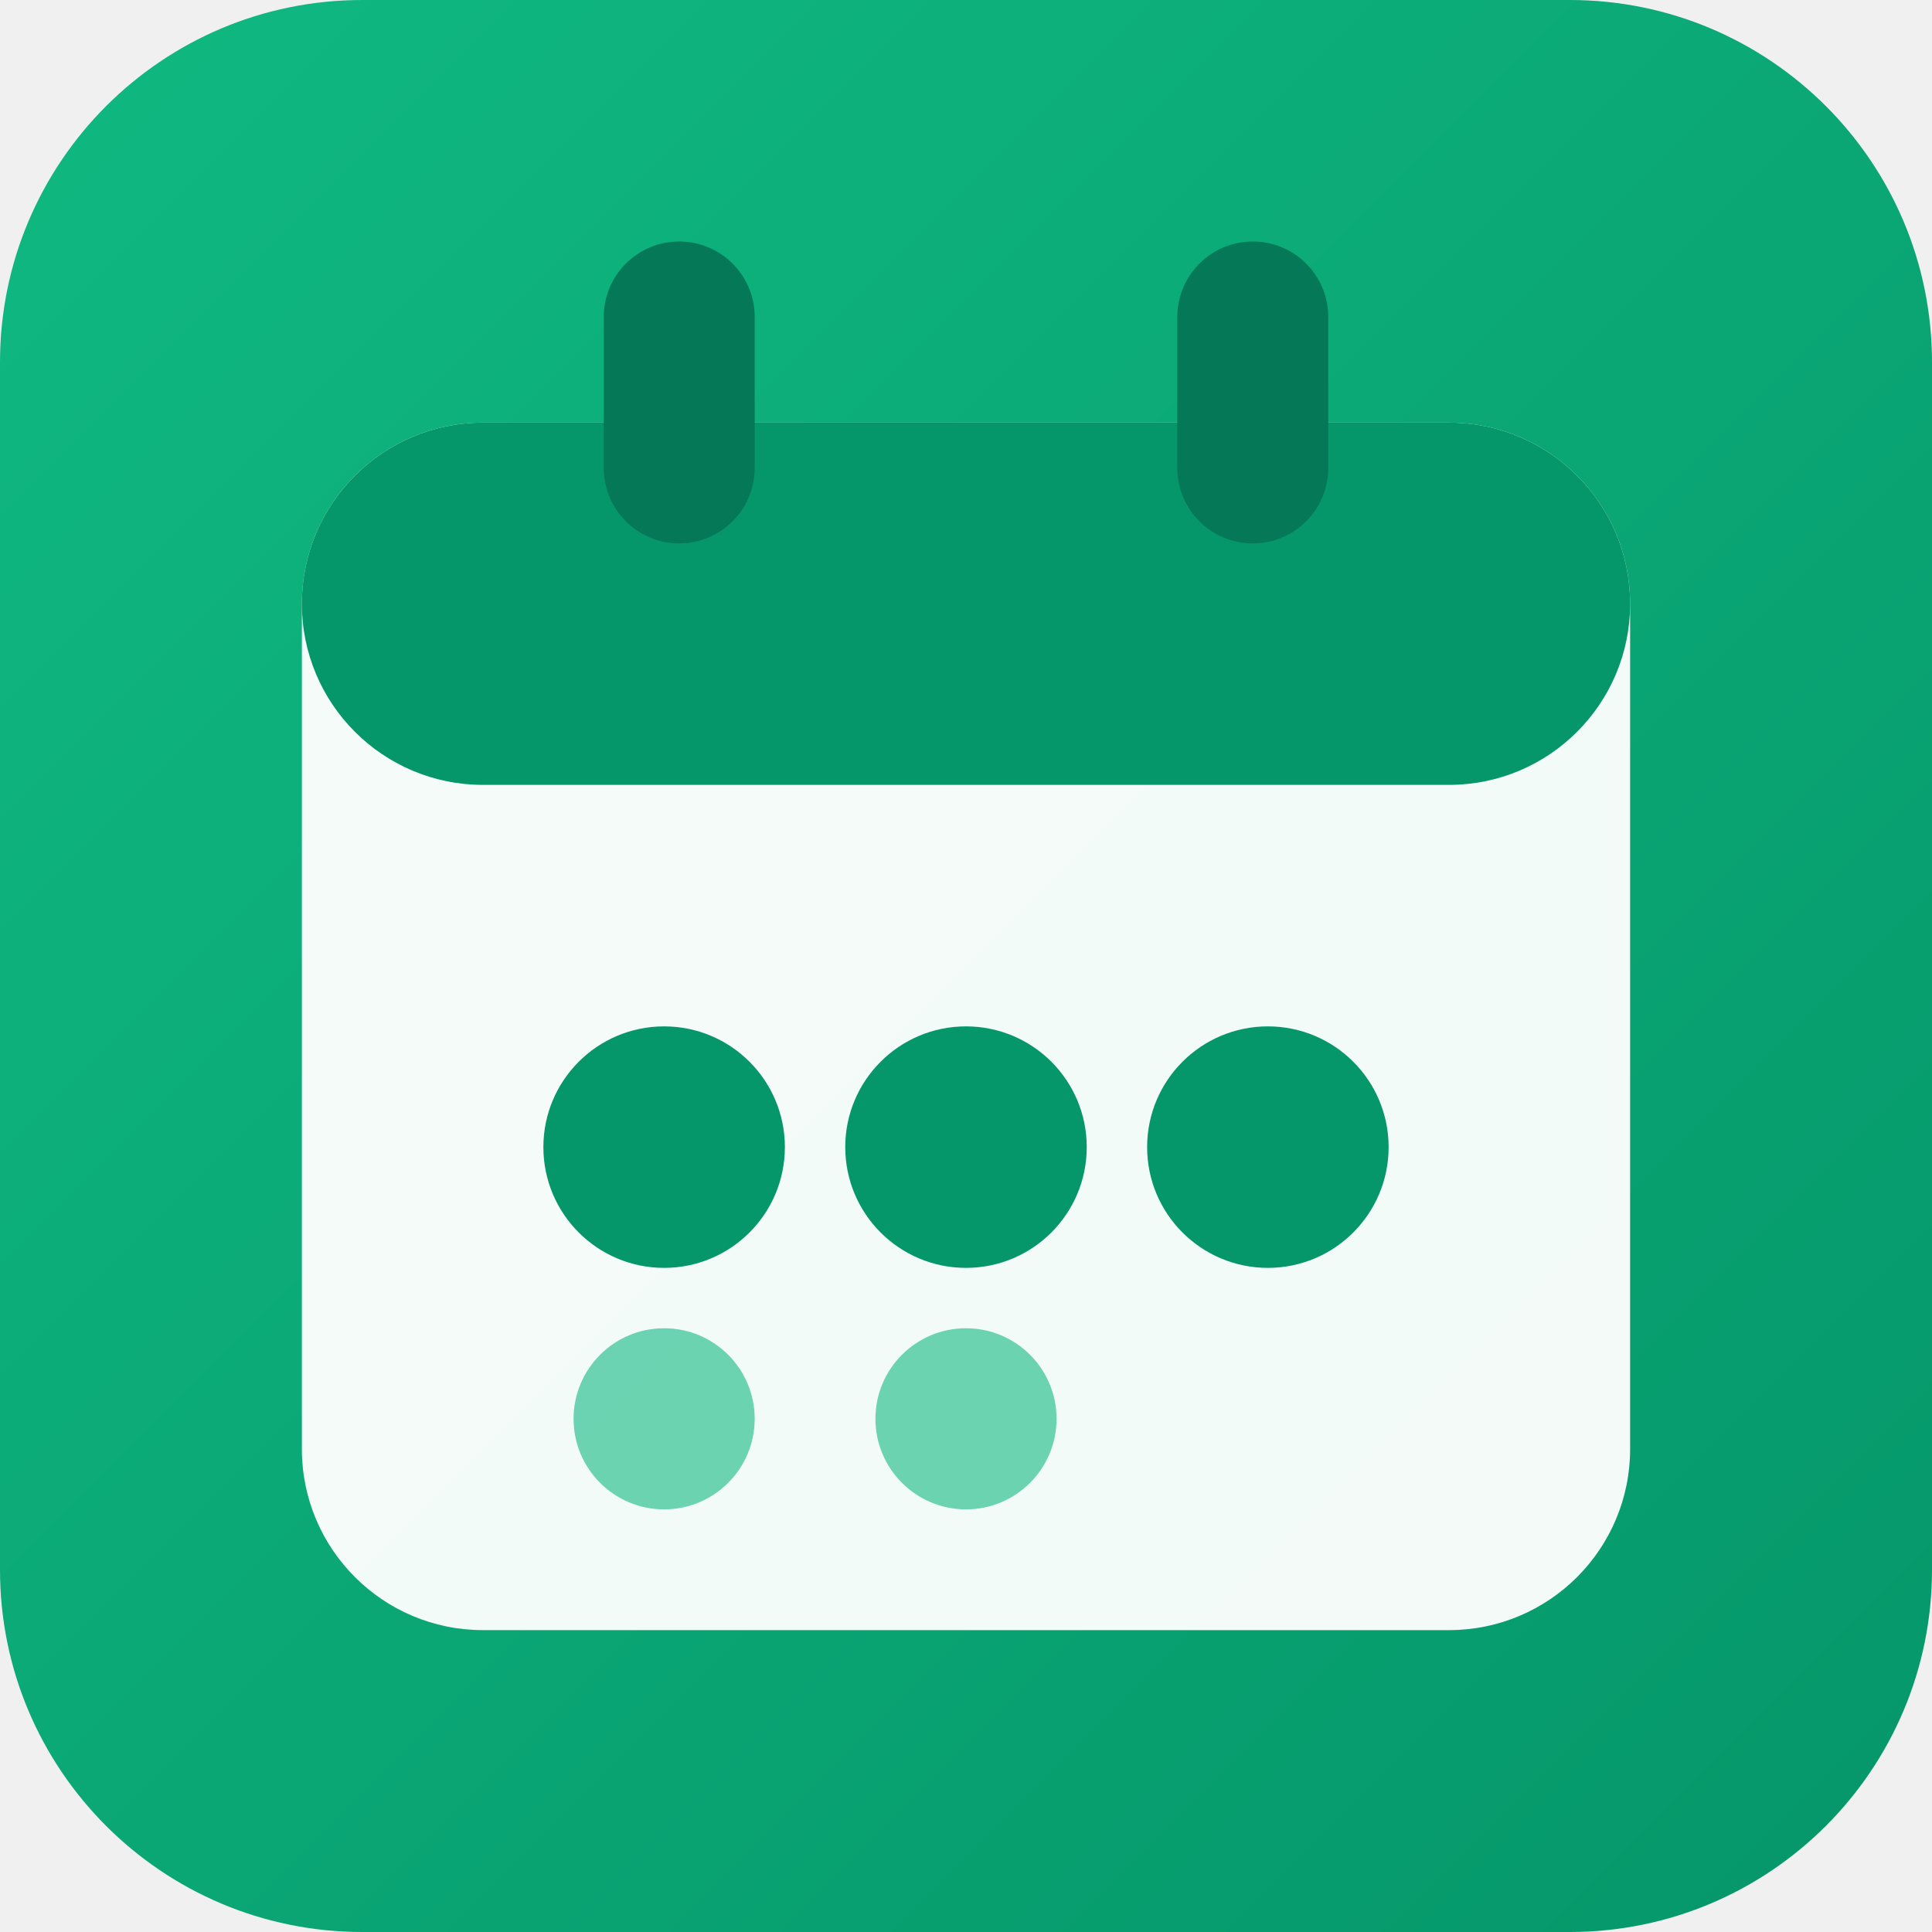
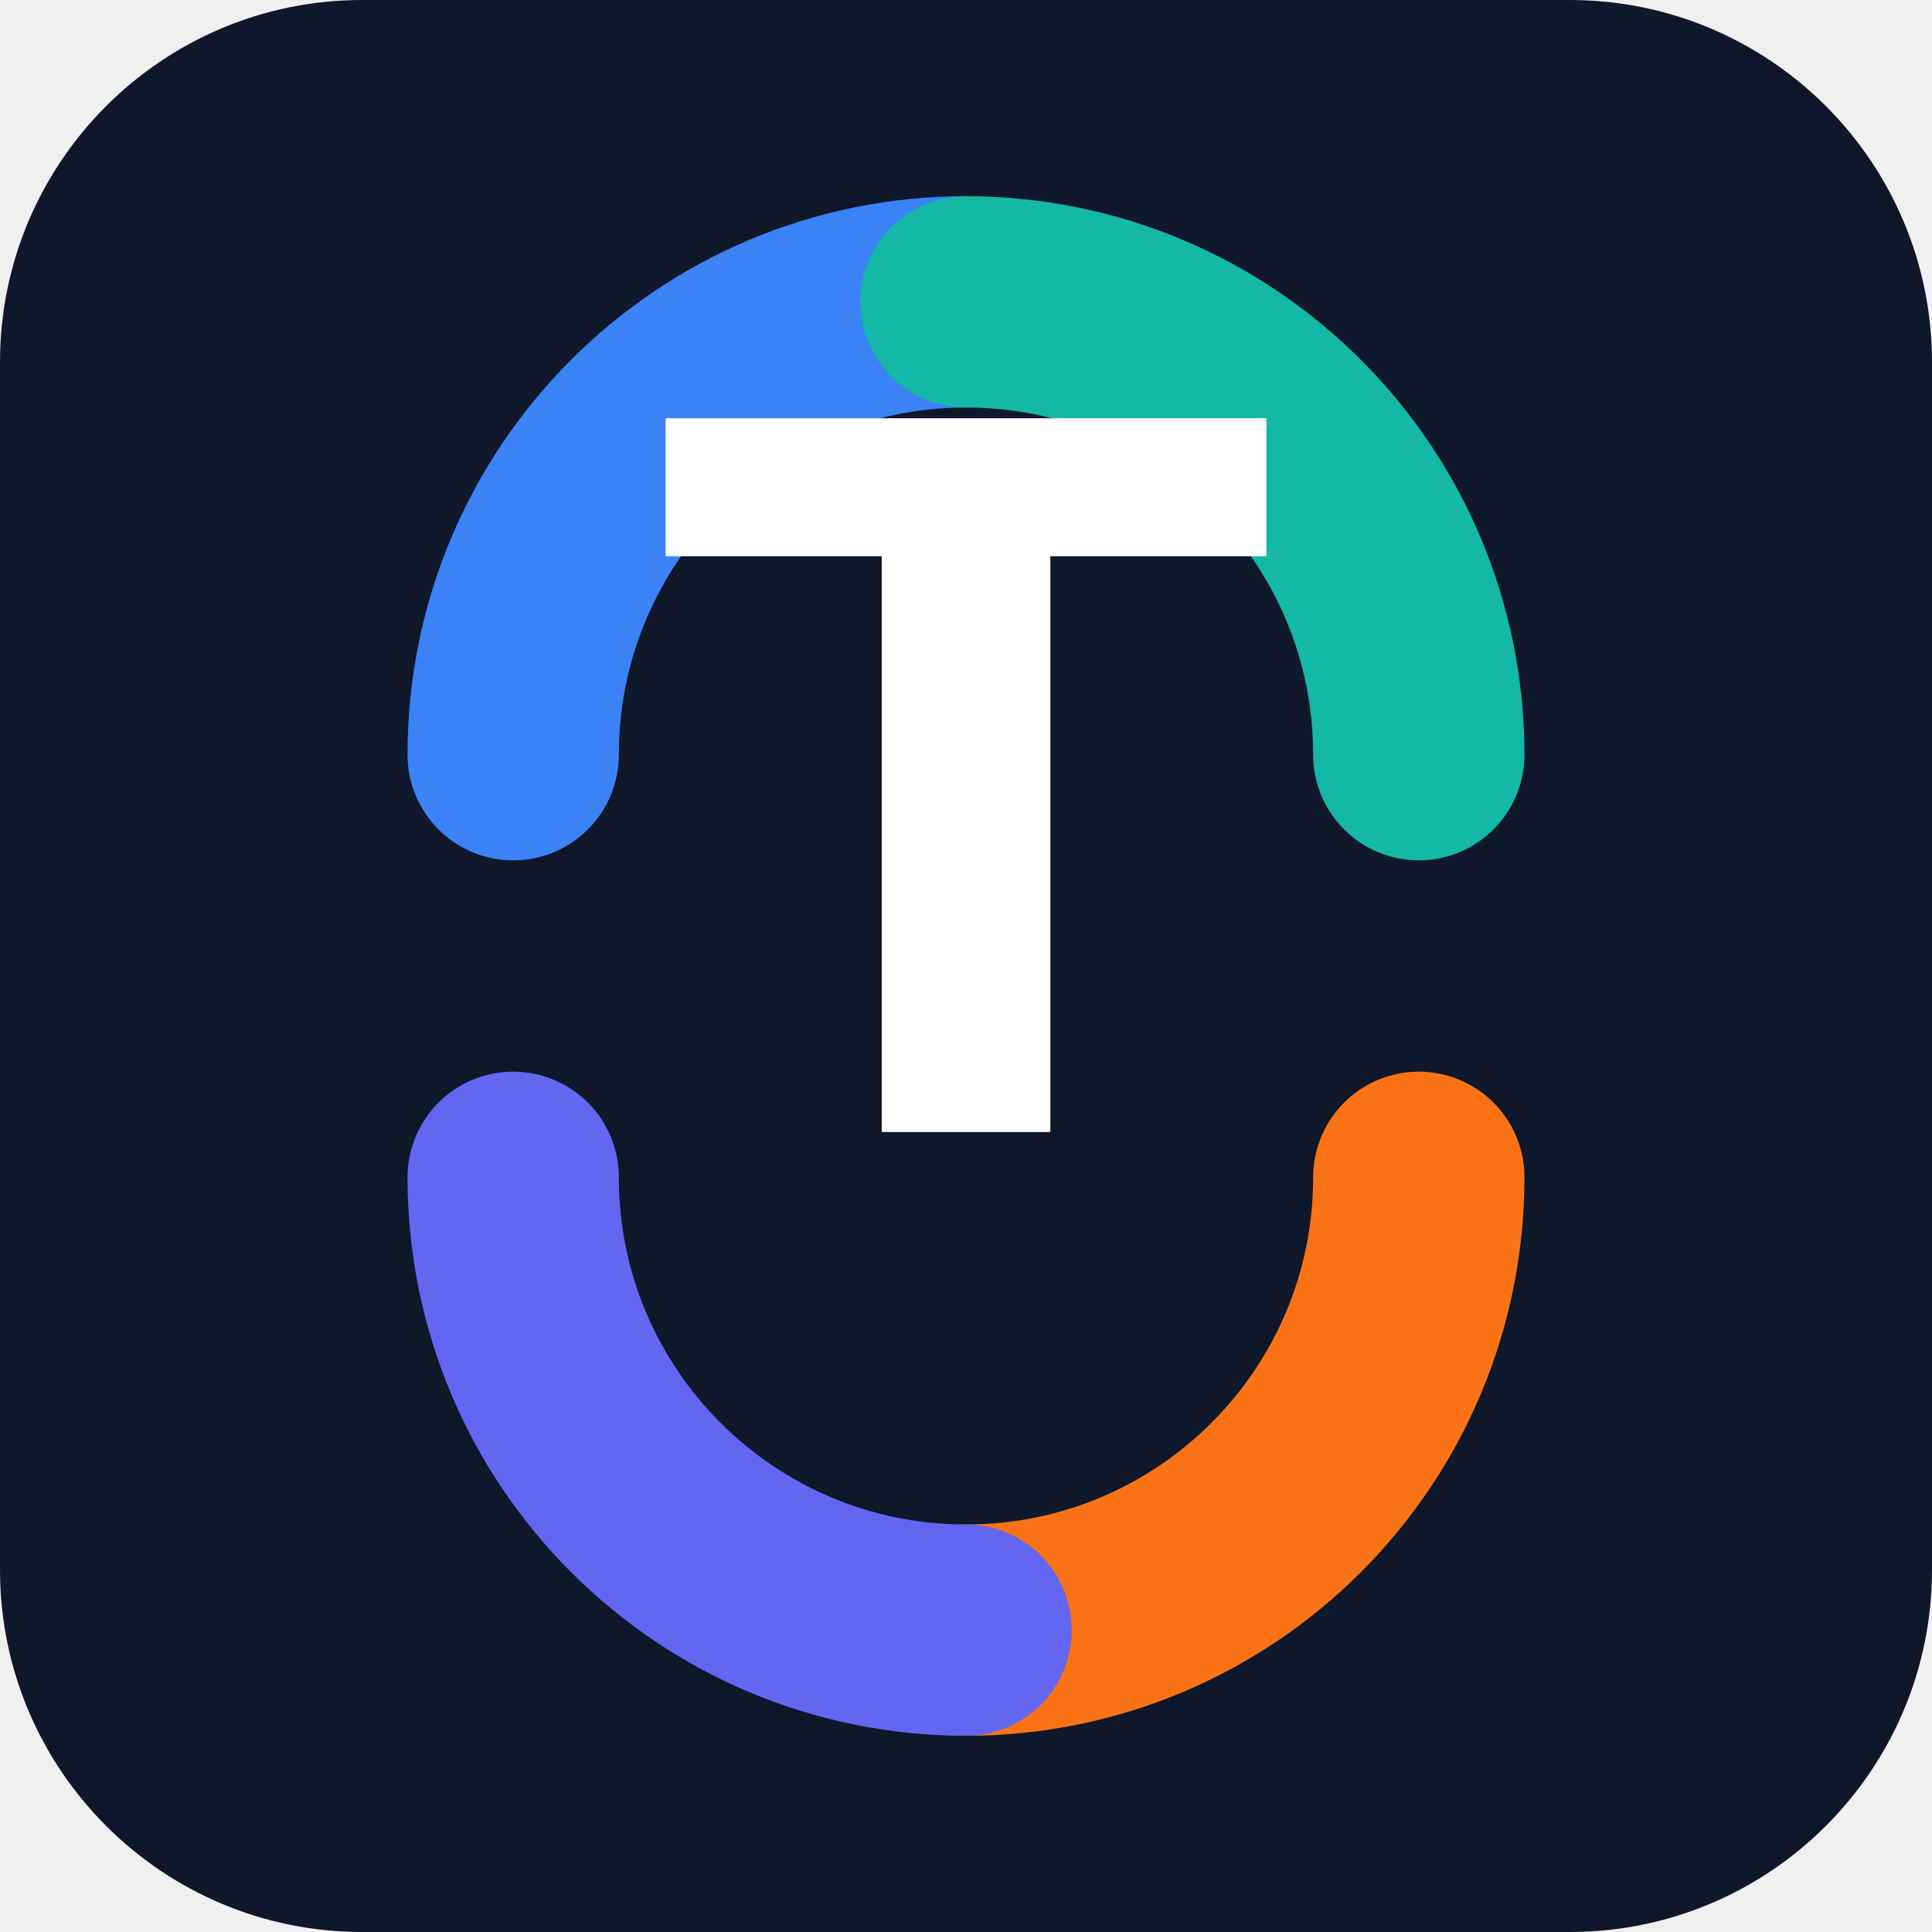
- <svg xmlns="http://www.w3.org/2000/svg" viewBox="0 0 32 32" width="32" height="32">
-   <defs>
-     <linearGradient id="bg" x1="0%" y1="0%" x2="100%" y2="100%">
-       <stop offset="0%" style="stop-color:#10b981" />
-       <stop offset="100%" style="stop-color:#059669" />
-     </linearGradient>
-   </defs>
-   <rect width="32" height="32" rx="6" fill="url(#bg)" />
-   <rect x="5" y="7" width="22" height="20" rx="3" fill="white" opacity="0.95" />
-   <rect x="5" y="7" width="22" height="6" rx="3" fill="#059669" />
-   <rect x="10" y="4" width="2.5" height="5" rx="1.25" fill="#047857" />
-   <rect x="19.5" y="4" width="2.5" height="5" rx="1.25" fill="#047857" />
-   <circle cx="11" cy="19" r="2" fill="#059669" />
-   <circle cx="16" cy="19" r="2" fill="#059669" />
-   <circle cx="21" cy="19" r="2" fill="#059669" />
-   <circle cx="11" cy="23.5" r="1.5" fill="#10b981" opacity="0.6" />
-   <circle cx="16" cy="23.5" r="1.5" fill="#10b981" opacity="0.6" />
+ <svg xmlns="http://www.w3.org/2000/svg" viewBox="0 0 512 512" width="512" height="512">
+   <rect width="512" height="512" rx="96" fill="#0f172a" />
+   <path d="M 256 80 A 120 120 0 0 0 136 200" stroke="#3b82f6" stroke-width="56" stroke-linecap="round" fill="none" />
+   <path d="M 256 80 A 120 120 0 0 1 376 200" stroke="#14b8a6" stroke-width="56" stroke-linecap="round" fill="none" />
+   <path d="M 376 312 A 120 120 0 0 1 256 432" stroke="#f97316" stroke-width="56" stroke-linecap="round" fill="none" />
+   <path d="M 136 312 A 120 120 0 0 0 256 432" stroke="#6366f1" stroke-width="56" stroke-linecap="round" fill="none" />
+   <text x="256" y="300" text-anchor="middle" font-family="system-ui, -apple-system, 'Segoe UI', sans-serif" font-weight="800" font-size="260" fill="white">T</text>
</svg>
